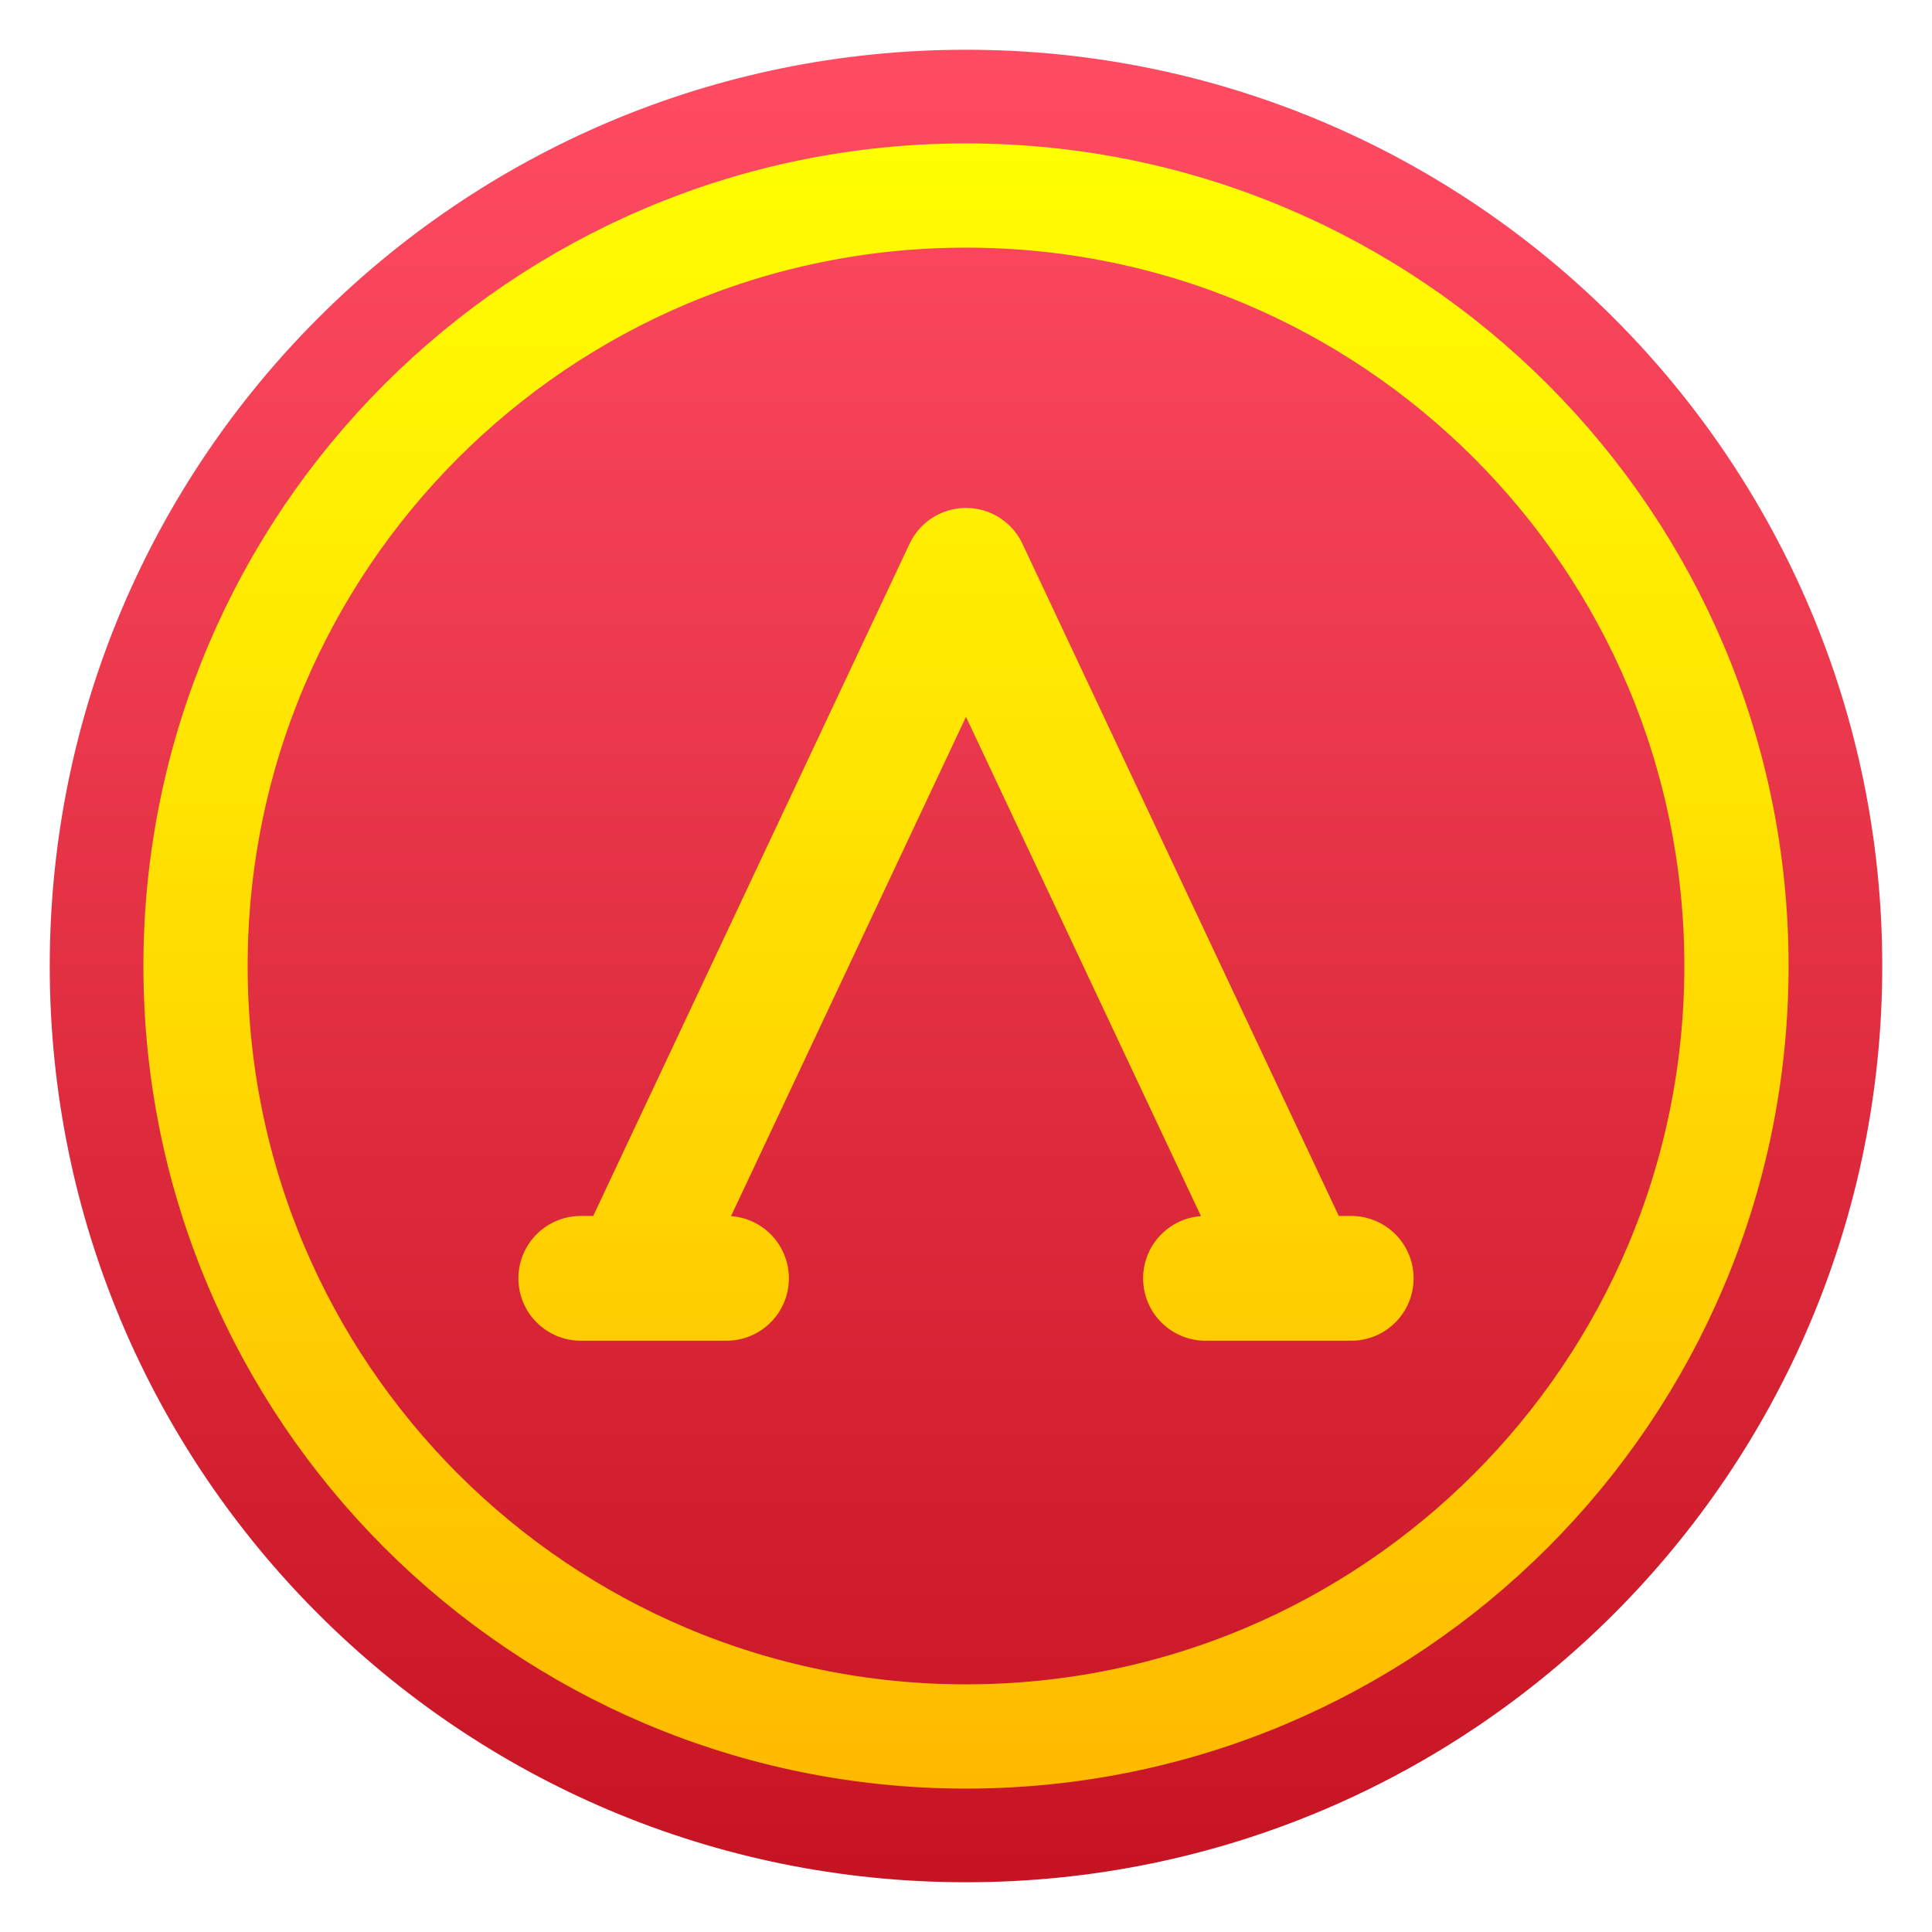
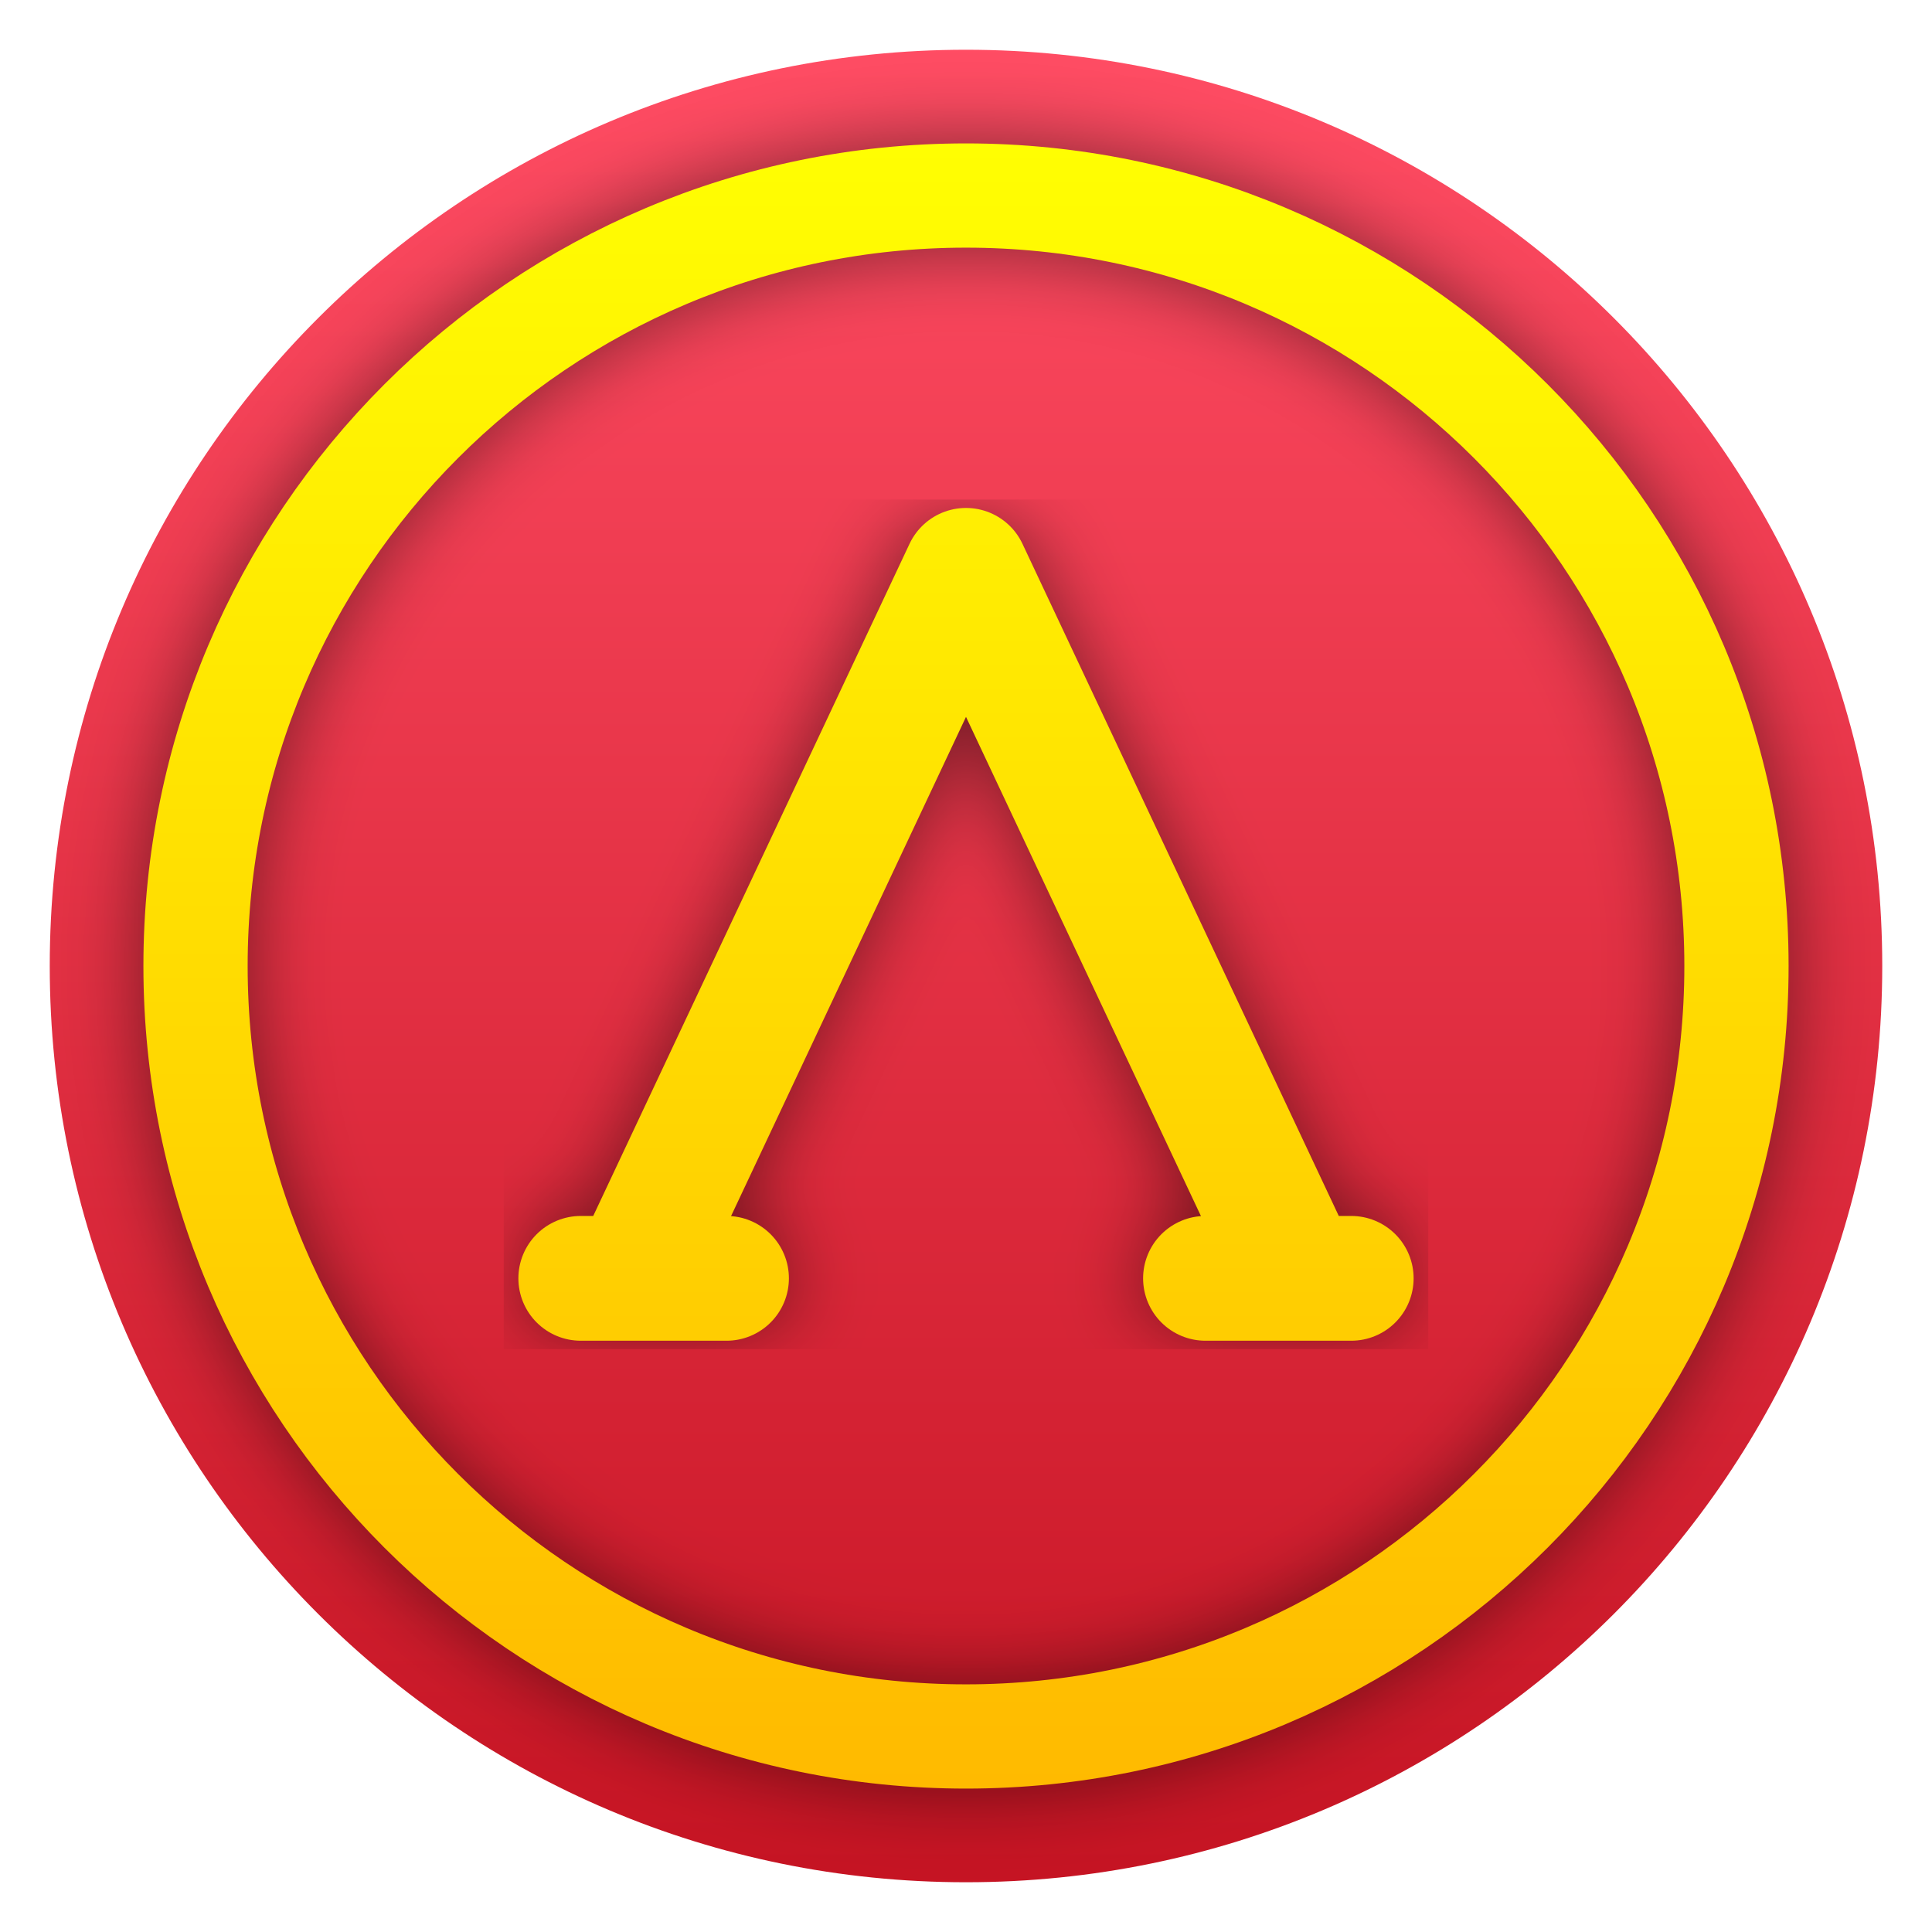
- <svg xmlns="http://www.w3.org/2000/svg" style="clip-rule:evenodd;fill-rule:evenodd" version="1.1" viewBox="0 0 48 48">
-   <circle cx="24" cy="24" r="22.764" style="fill:url(#_Linear1)" />
-   <circle cx="24" cy="24" r="19.142" style="fill:none;stroke-width:2.59px;stroke:url(#_Linear2)" />
-   <path d="m14.429 31.76h3.621m-2.328 0l8.278-17.59 8.278 17.59m-2.328 0h3.621-3.621z" style="fill:none;stroke-linecap:round;stroke-linejoin:round;stroke-width:3.1px;stroke:url(#_Linear2)" />
-   <defs>
+ <svg xmlns="http://www.w3.org/2000/svg" style="clip-rule:evenodd;fill-rule:evenodd" version="1.1" viewBox="0 0 48 48" id="svg20">
+   <circle cx="24" cy="24" r="22.764" style="fill:url(#_Linear1)" id="circle2" />
+   <circle cx="24" cy="24" r="19.142" style="fill:none;stroke-width:2.59px;stroke:url(#_Linear2);filter:url(#filter868)" id="circle4" />
+   <path d="m14.429 31.76h3.621m-2.328 0l8.278-17.59 8.278 17.59m-2.328 0h3.621-3.621z" style="fill:none;stroke-linecap:round;stroke-linejoin:round;stroke-width:3.1px;stroke:url(#_Linear2);filter:url(#filter880)" id="path6" />
+   <defs id="defs18">
    <linearGradient id="_Linear1" x2="1" gradientTransform="matrix(2.78779e-15 -45.528 45.528 2.78779e-15 -.833455 46.764)" gradientUnits="userSpaceOnUse">
-       <stop style="stop-color:#c61423" offset="0" />
-       <stop style="stop-color:#ff4c63" offset="1" />
+       <stop style="stop-color:#c61423" offset="0" id="stop8" />
+       <stop style="stop-color:#ff4c63" offset="1" id="stop10" />
    </linearGradient>
    <linearGradient id="_Linear2" x2="1" gradientTransform="matrix(2.53435e-15 -41.3891 41.3891 2.53435e-15 -.833455 44.6945)" gradientUnits="userSpaceOnUse">
-       <stop style="stop-color:#ffb900" offset="0" />
-       <stop style="stop-color:#ffff02" offset="1" />
+       <stop style="stop-color:#ffb900" offset="0" id="stop13" />
+       <stop style="stop-color:#ffff02" offset="1" id="stop15" />
    </linearGradient>
+     <filter style="color-interpolation-filters:sRGB;" id="filter868">
+       <feFlood flood-opacity="0.498" flood-color="rgb(0,0,0)" result="flood" id="feFlood858" />
+       <feComposite in="flood" in2="SourceGraphic" operator="in" result="composite1" id="feComposite860" />
+       <feGaussianBlur in="composite1" stdDeviation="1" result="blur" id="feGaussianBlur862" />
+       <feOffset dx="0" dy="0" result="offset" id="feOffset864" />
+       <feComposite in="SourceGraphic" in2="offset" operator="over" result="composite2" id="feComposite866" />
+     </filter>
+     <filter style="color-interpolation-filters:sRGB;" id="filter880">
+       <feFlood flood-opacity="0.498" flood-color="rgb(0,0,0)" result="flood" id="feFlood870" />
+       <feComposite in="flood" in2="SourceGraphic" operator="in" result="composite1" id="feComposite872" />
+       <feGaussianBlur in="composite1" stdDeviation="1" result="blur" id="feGaussianBlur874" />
+       <feOffset dx="0" dy="0" result="offset" id="feOffset876" />
+       <feComposite in="SourceGraphic" in2="offset" operator="over" result="composite2" id="feComposite878" />
+     </filter>
  </defs>
</svg>
